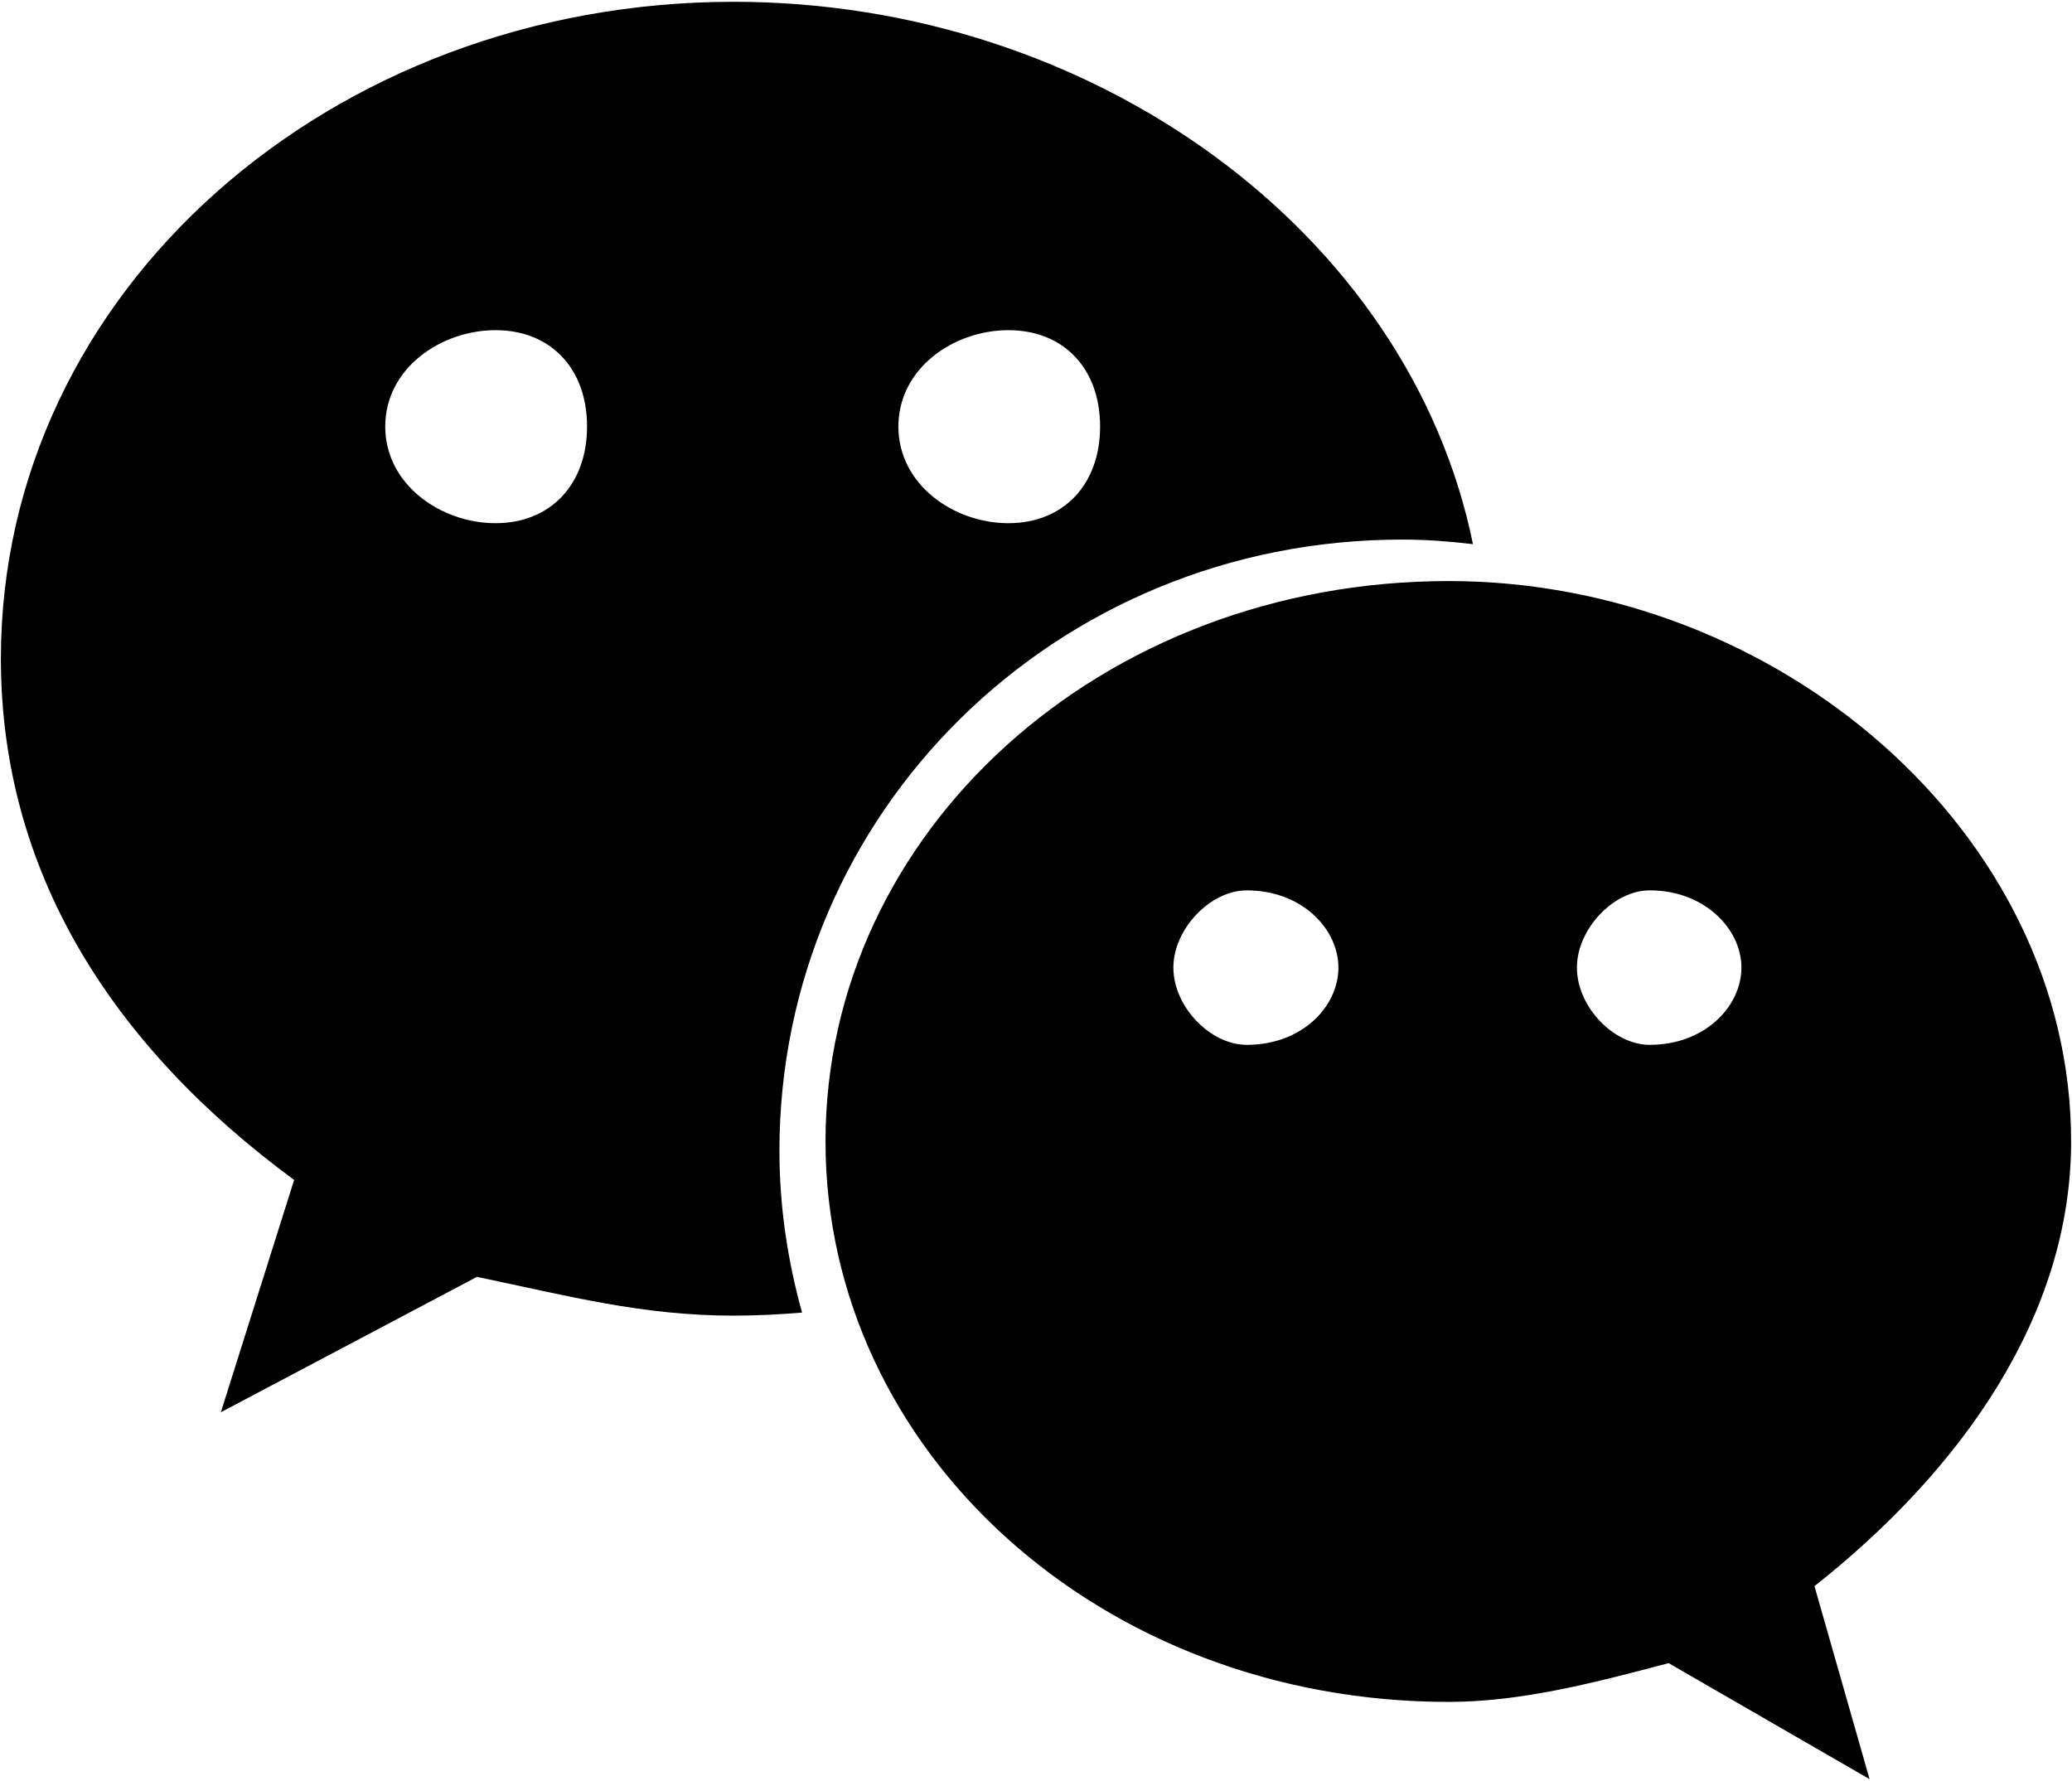
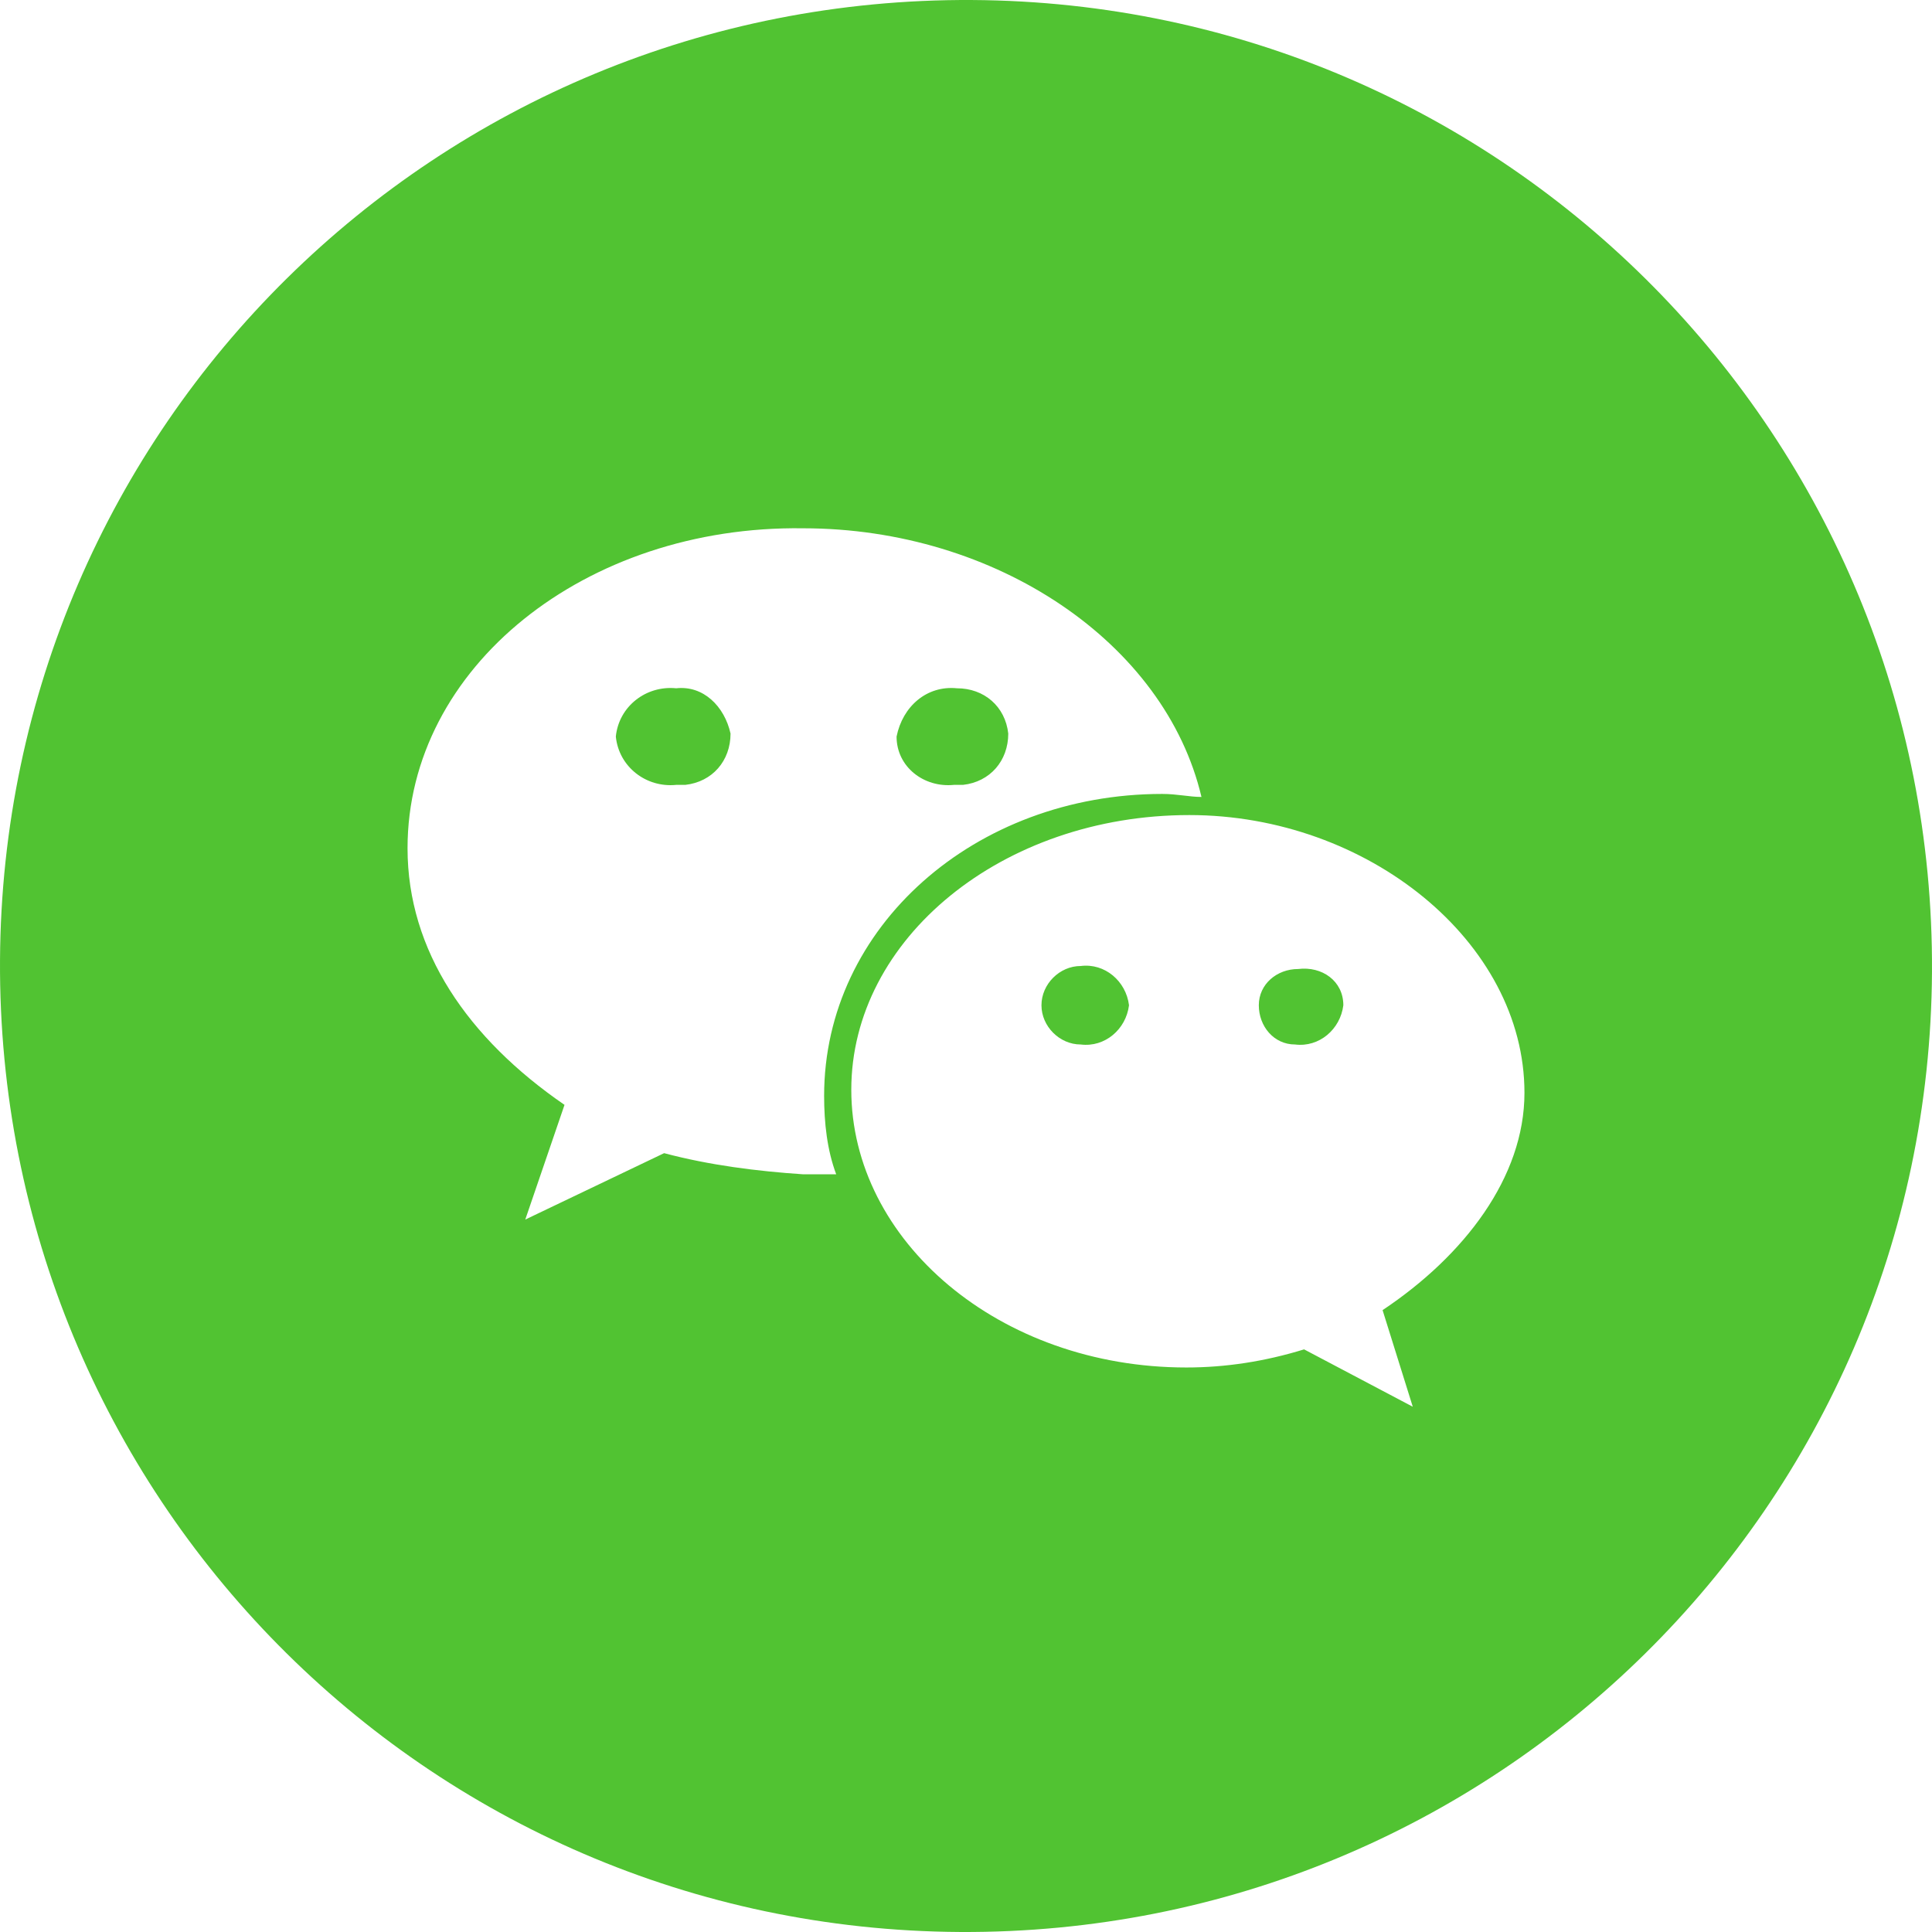
- <svg xmlns="http://www.w3.org/2000/svg" width="128" height="110">
-   <path d="M86.635 33.334c1.467 0 2.917.113 4.358.283C87.078 14.392 67.58.111 45.321.111 20.44.111.055 17.987.055 40.687c0 13.104 6.781 23.863 18.115 32.209l-4.527 14.352 15.82-8.364c5.666 1.182 10.207 2.395 15.858 2.395 1.42 0 2.829-.073 4.227-.189-.886-3.19-1.398-6.53-1.398-9.996 0-20.845 16.98-37.76 38.485-37.76zm-24.34-12.936c3.407 0 5.665 2.363 5.665 5.954 0 3.576-2.258 5.97-5.666 5.97-3.392 0-6.795-2.395-6.795-5.97 0-3.591 3.403-5.954 6.795-5.954zM30.616 32.323c-3.393 0-6.818-2.395-6.818-5.971 0-3.591 3.425-5.954 6.818-5.954 3.392 0 5.65 2.363 5.65 5.954 0 3.576-2.258 5.97-5.65 5.97z" />
-   <path d="M127.945 70.52c0-19.075-18.108-34.623-38.448-34.623-21.537 0-38.5 15.548-38.5 34.623 0 19.108 16.963 34.622 38.5 34.622 4.508 0 9.058-1.2 13.584-2.395l12.414 7.167-3.404-11.923c9.087-7.184 15.854-16.712 15.854-27.471zm-50.928-5.97c-2.254 0-4.53-2.362-4.53-4.773 0-2.378 2.276-4.771 4.53-4.771 3.422 0 5.665 2.393 5.665 4.771 0 2.41-2.243 4.773-5.665 4.773zm24.897 0c-2.24 0-4.498-2.362-4.498-4.773 0-2.378 2.258-4.771 4.498-4.771 3.392 0 5.665 2.393 5.665 4.771 0 2.41-2.273 4.773-5.665 4.773z" />
+ <svg xmlns="http://www.w3.org/2000/svg" t="1560333468088" class="icon" style="" viewBox="0 0 1024 1024" version="1.1" p-id="2865" width="128" height="128">
+   <defs>
+     <style type="text/css" />
+   </defs>
+   <path d="M572.799 512c-11.2 0-20.8 9.6-20.8 20.8s9.6 20.8 20.8 20.8c12.8 1.6 24-8 25.6-20.8-1.6-12.8-12.8-22.4-25.6-20.8zM687.997 513.6c-11.2 0-20.8 8-20.8 19.2s8 20.8 19.2 20.8c12.8 1.6 24-8 25.6-20.8 0-12.8-11.2-20.8-24-19.2zM505.6 416.001h4.8c14.4-1.6 24-12.8 24-27.2-1.6-14.4-12.8-24-27.2-24-16-1.6-28.8 9.6-31.999 25.6 0 16 14.4 27.2 30.4 25.6zM358.402 364.802c-16-1.6-30.4 9.6-31.999 25.6 1.6 16 16 27.2 31.999 25.6h4.8c14.4-1.6 24-12.8 24-27.2-3.2-14.4-14.4-25.6-28.8-24z" fill="#51C332" p-id="2866" />
+   <path d="M515.2 0.008C232.005-1.592 1.608 225.605 0.008 508.8-1.592 791.995 225.605 1022.392 508.8 1023.992c283.195 1.6 513.592-225.596 515.192-508.792C1025.591 232.005 798.395 1.608 515.2 0.008z m-89.599 622.39c-24-1.6-49.599-4.8-73.599-11.2l-73.599 35.199 20.8-60.799c-51.199-35.199-83.199-81.599-83.199-135.998 0-95.998 94.398-171.197 209.597-169.597 102.398 0 191.997 60.799 211.197 142.398-6.4 0-12.8-1.6-20.8-1.6-99.198 0-179.197 70.399-179.197 159.997 0 14.4 1.6 28.8 6.4 41.599h-17.6z m307.195 71.999l16 51.199-57.599-30.4c-20.8 6.4-41.599 9.6-62.399 9.6-99.198 0-177.597-67.199-177.597-147.198 0-79.999 79.999-145.598 179.197-145.598 94.398 0 177.597 67.199 177.597 147.198 0 44.799-31.999 86.399-75.199 115.198z" fill="#51C332" p-id="2867" />
</svg>
